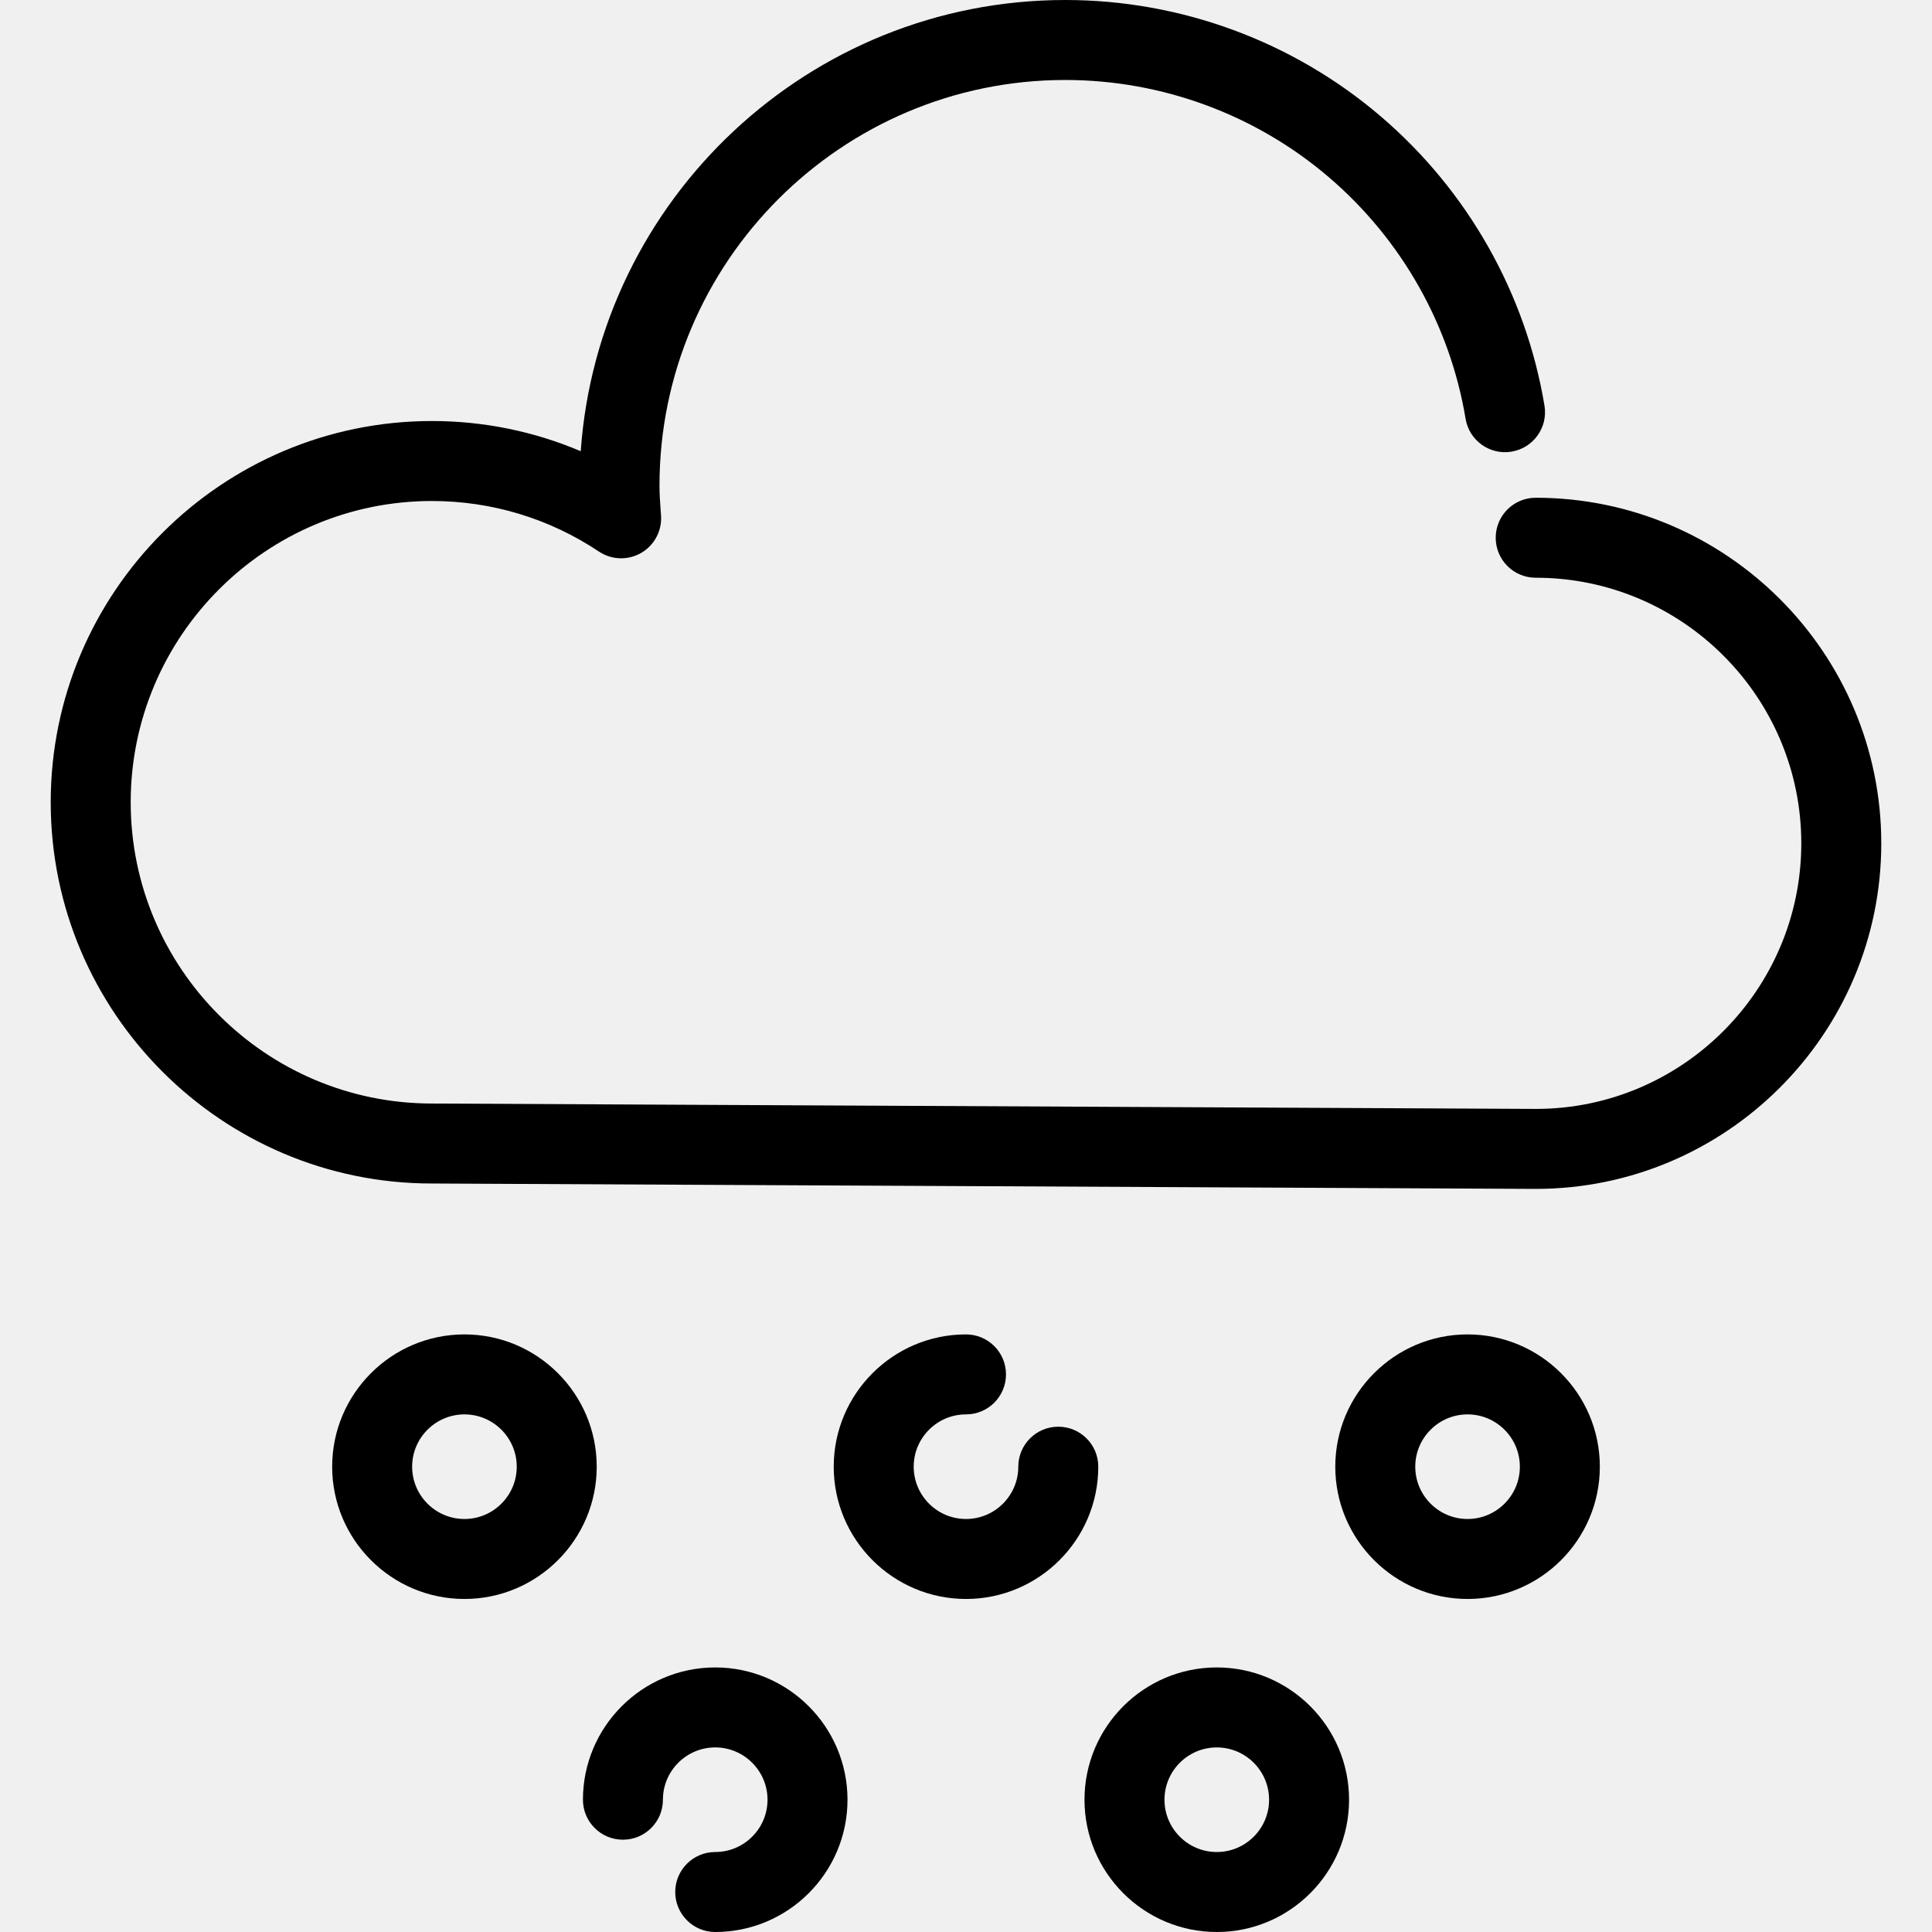
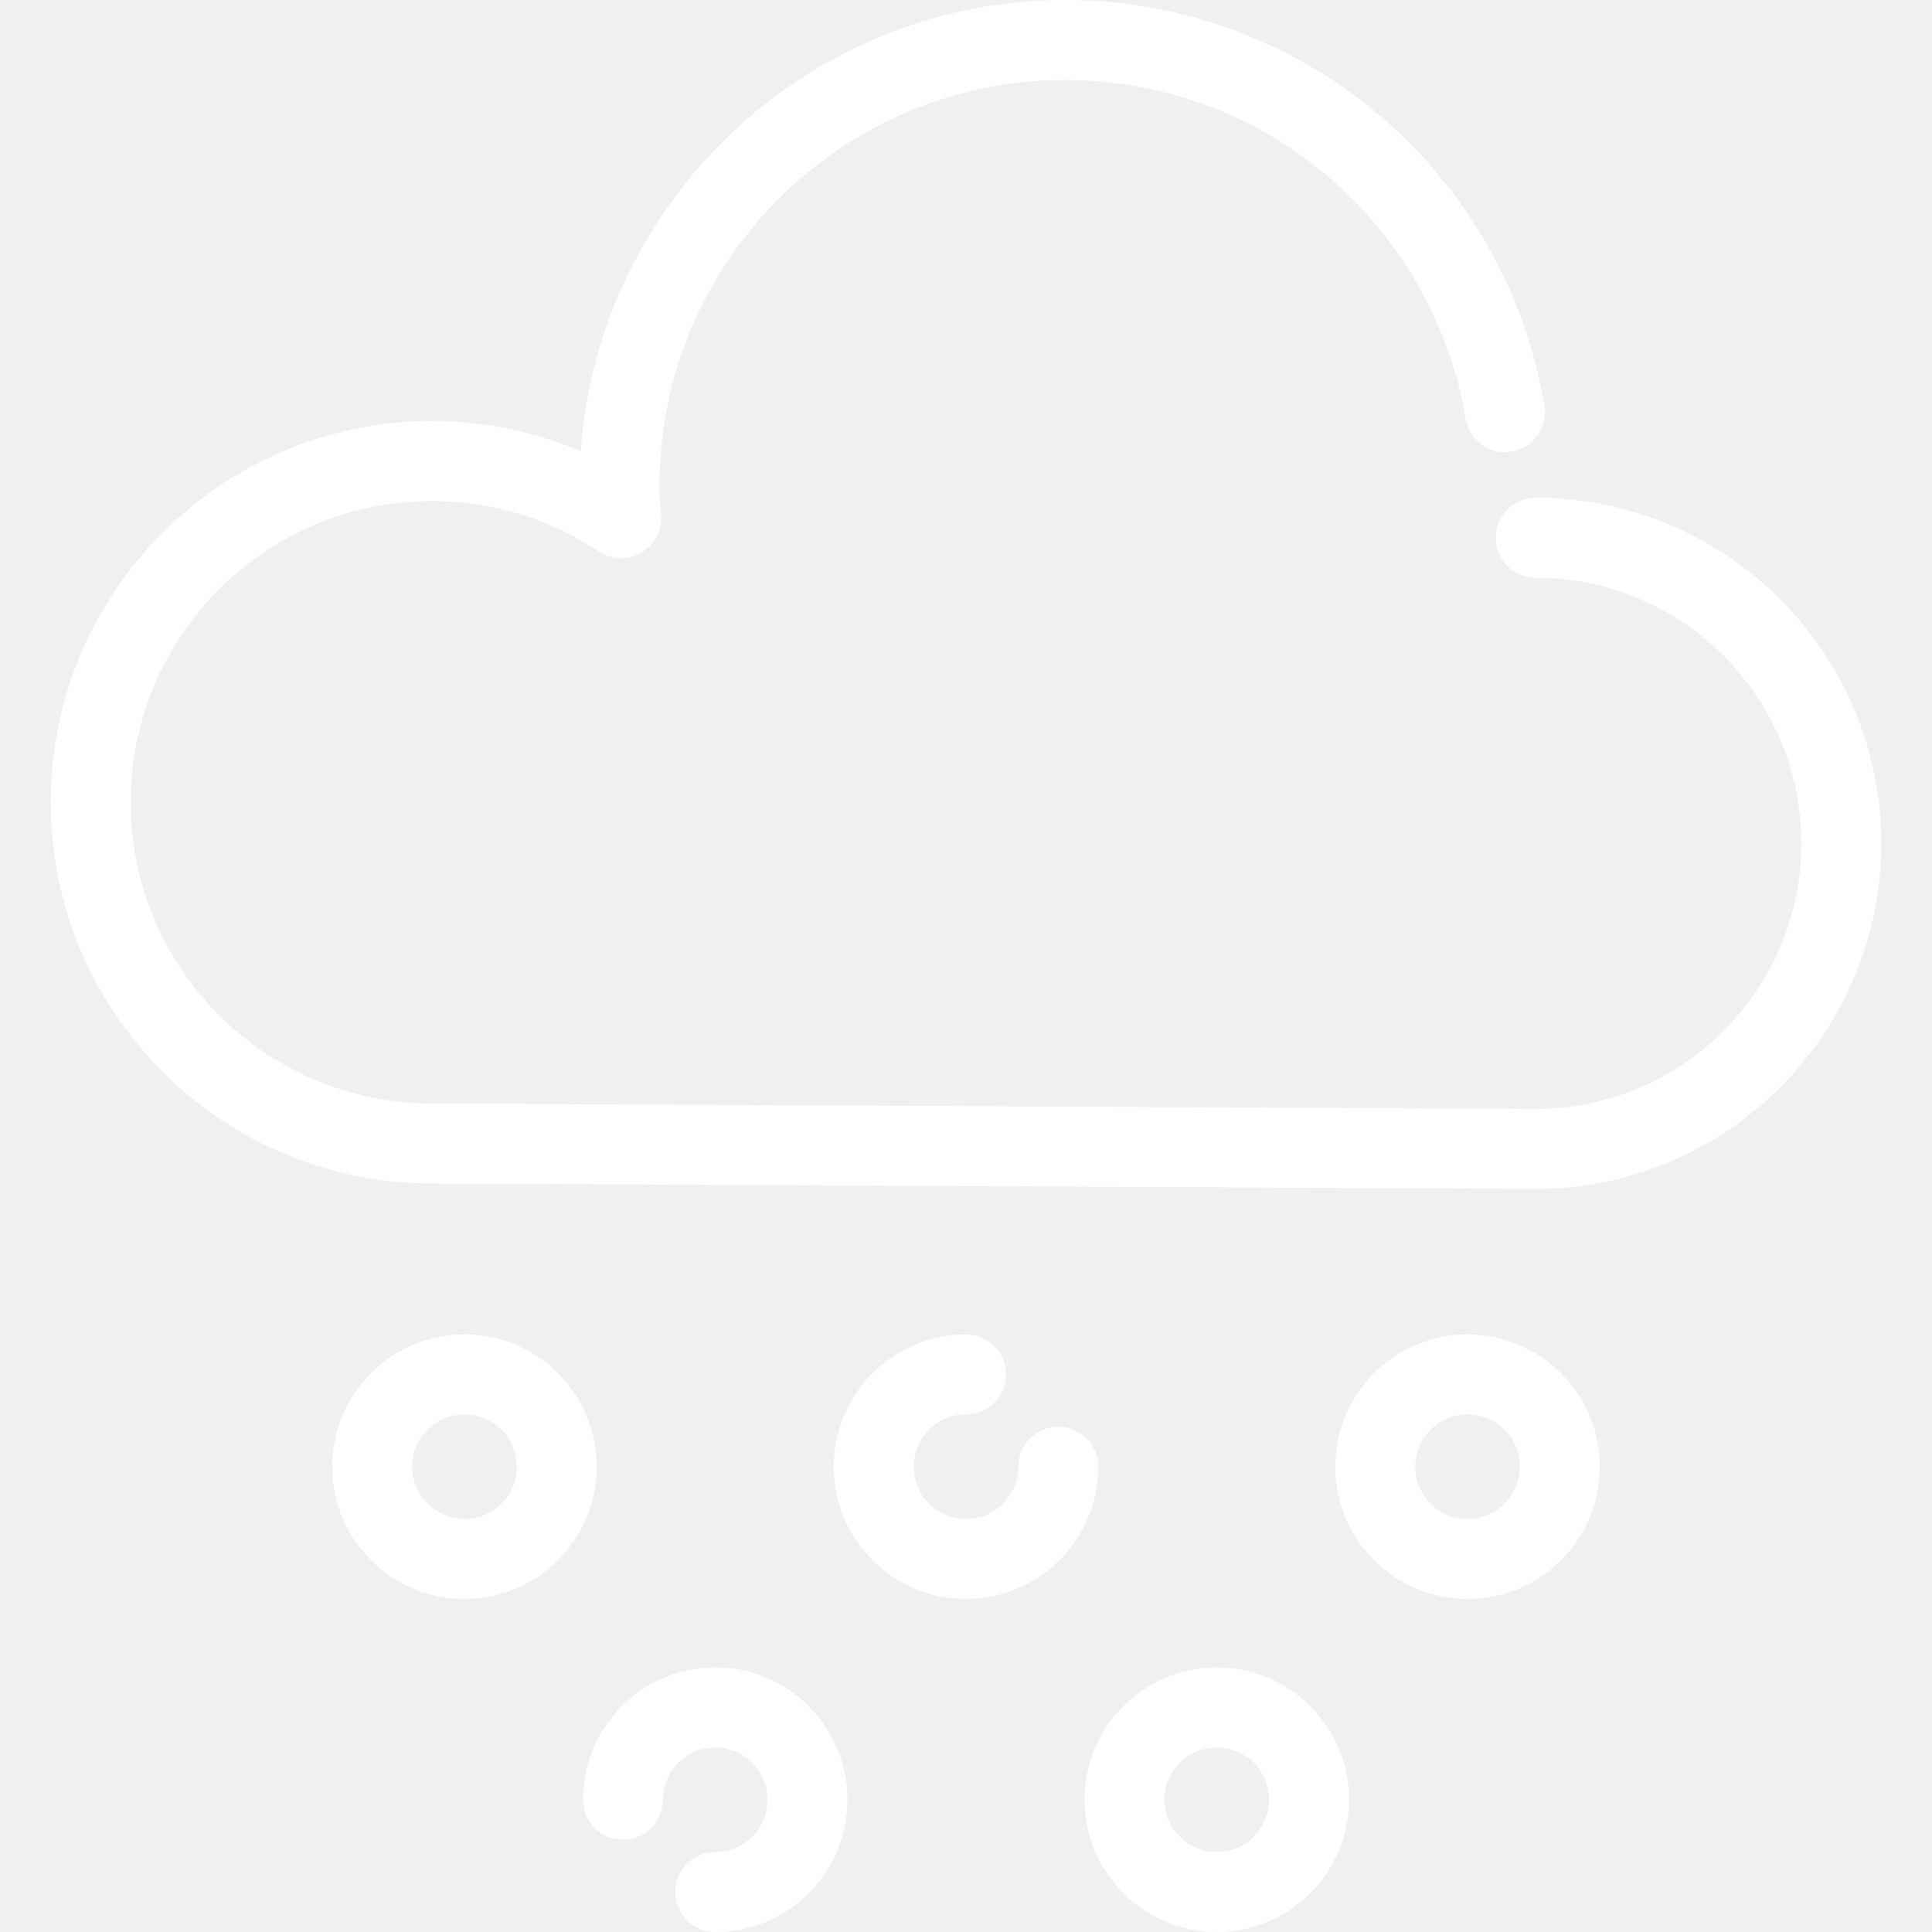
- <svg xmlns="http://www.w3.org/2000/svg" fill="#000000" height="800px" width="800px" version="1.1" id="Capa_1" viewBox="0 0 362.329 362.329" xml:space="preserve">
+ <svg xmlns="http://www.w3.org/2000/svg" fill="white" height="800px" width="800px" version="1.1" id="Capa_1" viewBox="0 0 362.329 362.329" xml:space="preserve">
  <g>
    <g>
      <path d="M288.007,222.967l-207.032-1.011c-39.389,0-71.463-32.074-71.463-71.499s32.074-71.499,71.499-71.499    c9.67,0,19.126,1.935,27.897,5.661C112.245,37.399,151.729,0,199.784,0c21.703,0,42.727,7.76,59.196,21.851    c16.286,13.933,27.18,33.19,30.673,54.224c0.679,4.086-2.083,7.949-6.17,8.627c-4.089,0.683-7.948-2.083-8.627-6.169    c-2.917-17.559-12.018-33.641-25.627-45.284C235.474,21.481,217.914,15,199.784,15c-41.964,0-76.104,34.14-76.104,76.104    c0,1.604,0.121,3.263,0.25,5.02l0.039,0.538c0.207,2.857-1.231,5.582-3.707,7.023c-2.473,1.44-5.554,1.348-7.938-0.244    c-9.294-6.204-20.122-9.483-31.313-9.483c-31.153,0-56.499,25.345-56.499,56.499s25.346,56.499,56.499,56.499l207.033,1.011    c27.428,0,49.772-22.344,49.772-49.809s-22.345-49.809-49.81-49.809c-4.143,0-7.5-3.358-7.5-7.5s3.357-7.5,7.5-7.5    c35.736,0,64.81,29.073,64.81,64.809S323.744,222.967,288.007,222.967z" />
    </g>
    <g>
      <path d="M134.133,362.329c-4.143,0-7.5-3.358-7.5-7.5s3.357-7.5,7.5-7.5c5.408,0,9.808-4.4,9.808-9.808s-4.399-9.808-9.808-9.808    s-9.808,4.4-9.808,9.808c0,4.142-3.357,7.5-7.5,7.5s-7.5-3.358-7.5-7.5c0-13.679,11.129-24.808,24.808-24.808    s24.808,11.128,24.808,24.808S147.812,362.329,134.133,362.329z" />
    </g>
    <g>
      <path d="M228.196,362.329c-13.679,0-24.808-11.129-24.808-24.808s11.129-24.808,24.808-24.808s24.808,11.129,24.808,24.808    S241.875,362.329,228.196,362.329z M228.196,327.714c-5.408,0-9.808,4.4-9.808,9.808s4.399,9.808,9.808,9.808    s9.808-4.4,9.808-9.808S233.604,327.714,228.196,327.714z" />
    </g>
    <g>
      <path d="M87.102,299.872c-13.679,0-24.808-11.129-24.808-24.808s11.129-24.808,24.808-24.808s24.808,11.129,24.808,24.808    S100.781,299.872,87.102,299.872z M87.102,265.256c-5.408,0-9.808,4.4-9.808,9.808s4.399,9.808,9.808,9.808s9.808-4.4,9.808-9.808    S92.51,265.256,87.102,265.256z" />
    </g>
    <g>
      <g>
        <path d="M181.165,299.872c-13.679,0-24.808-11.128-24.808-24.808s11.129-24.808,24.808-24.808c4.143,0,7.5,3.358,7.5,7.5     s-3.357,7.5-7.5,7.5c-5.408,0-9.808,4.4-9.808,9.808s4.399,9.808,9.808,9.808s9.808-4.4,9.808-9.808c0-4.142,3.357-7.5,7.5-7.5     s7.5,3.358,7.5,7.5C205.972,288.743,194.843,299.872,181.165,299.872z" />
      </g>
      <g>
        <path d="M275.227,299.872c-13.679,0-24.808-11.129-24.808-24.808s11.129-24.808,24.808-24.808s24.808,11.129,24.808,24.808     S288.906,299.872,275.227,299.872z M275.227,265.256c-5.408,0-9.808,4.4-9.808,9.808s4.399,9.808,9.808,9.808     s9.808-4.4,9.808-9.808S280.635,265.256,275.227,265.256z" />
      </g>
    </g>
  </g>
</svg>
